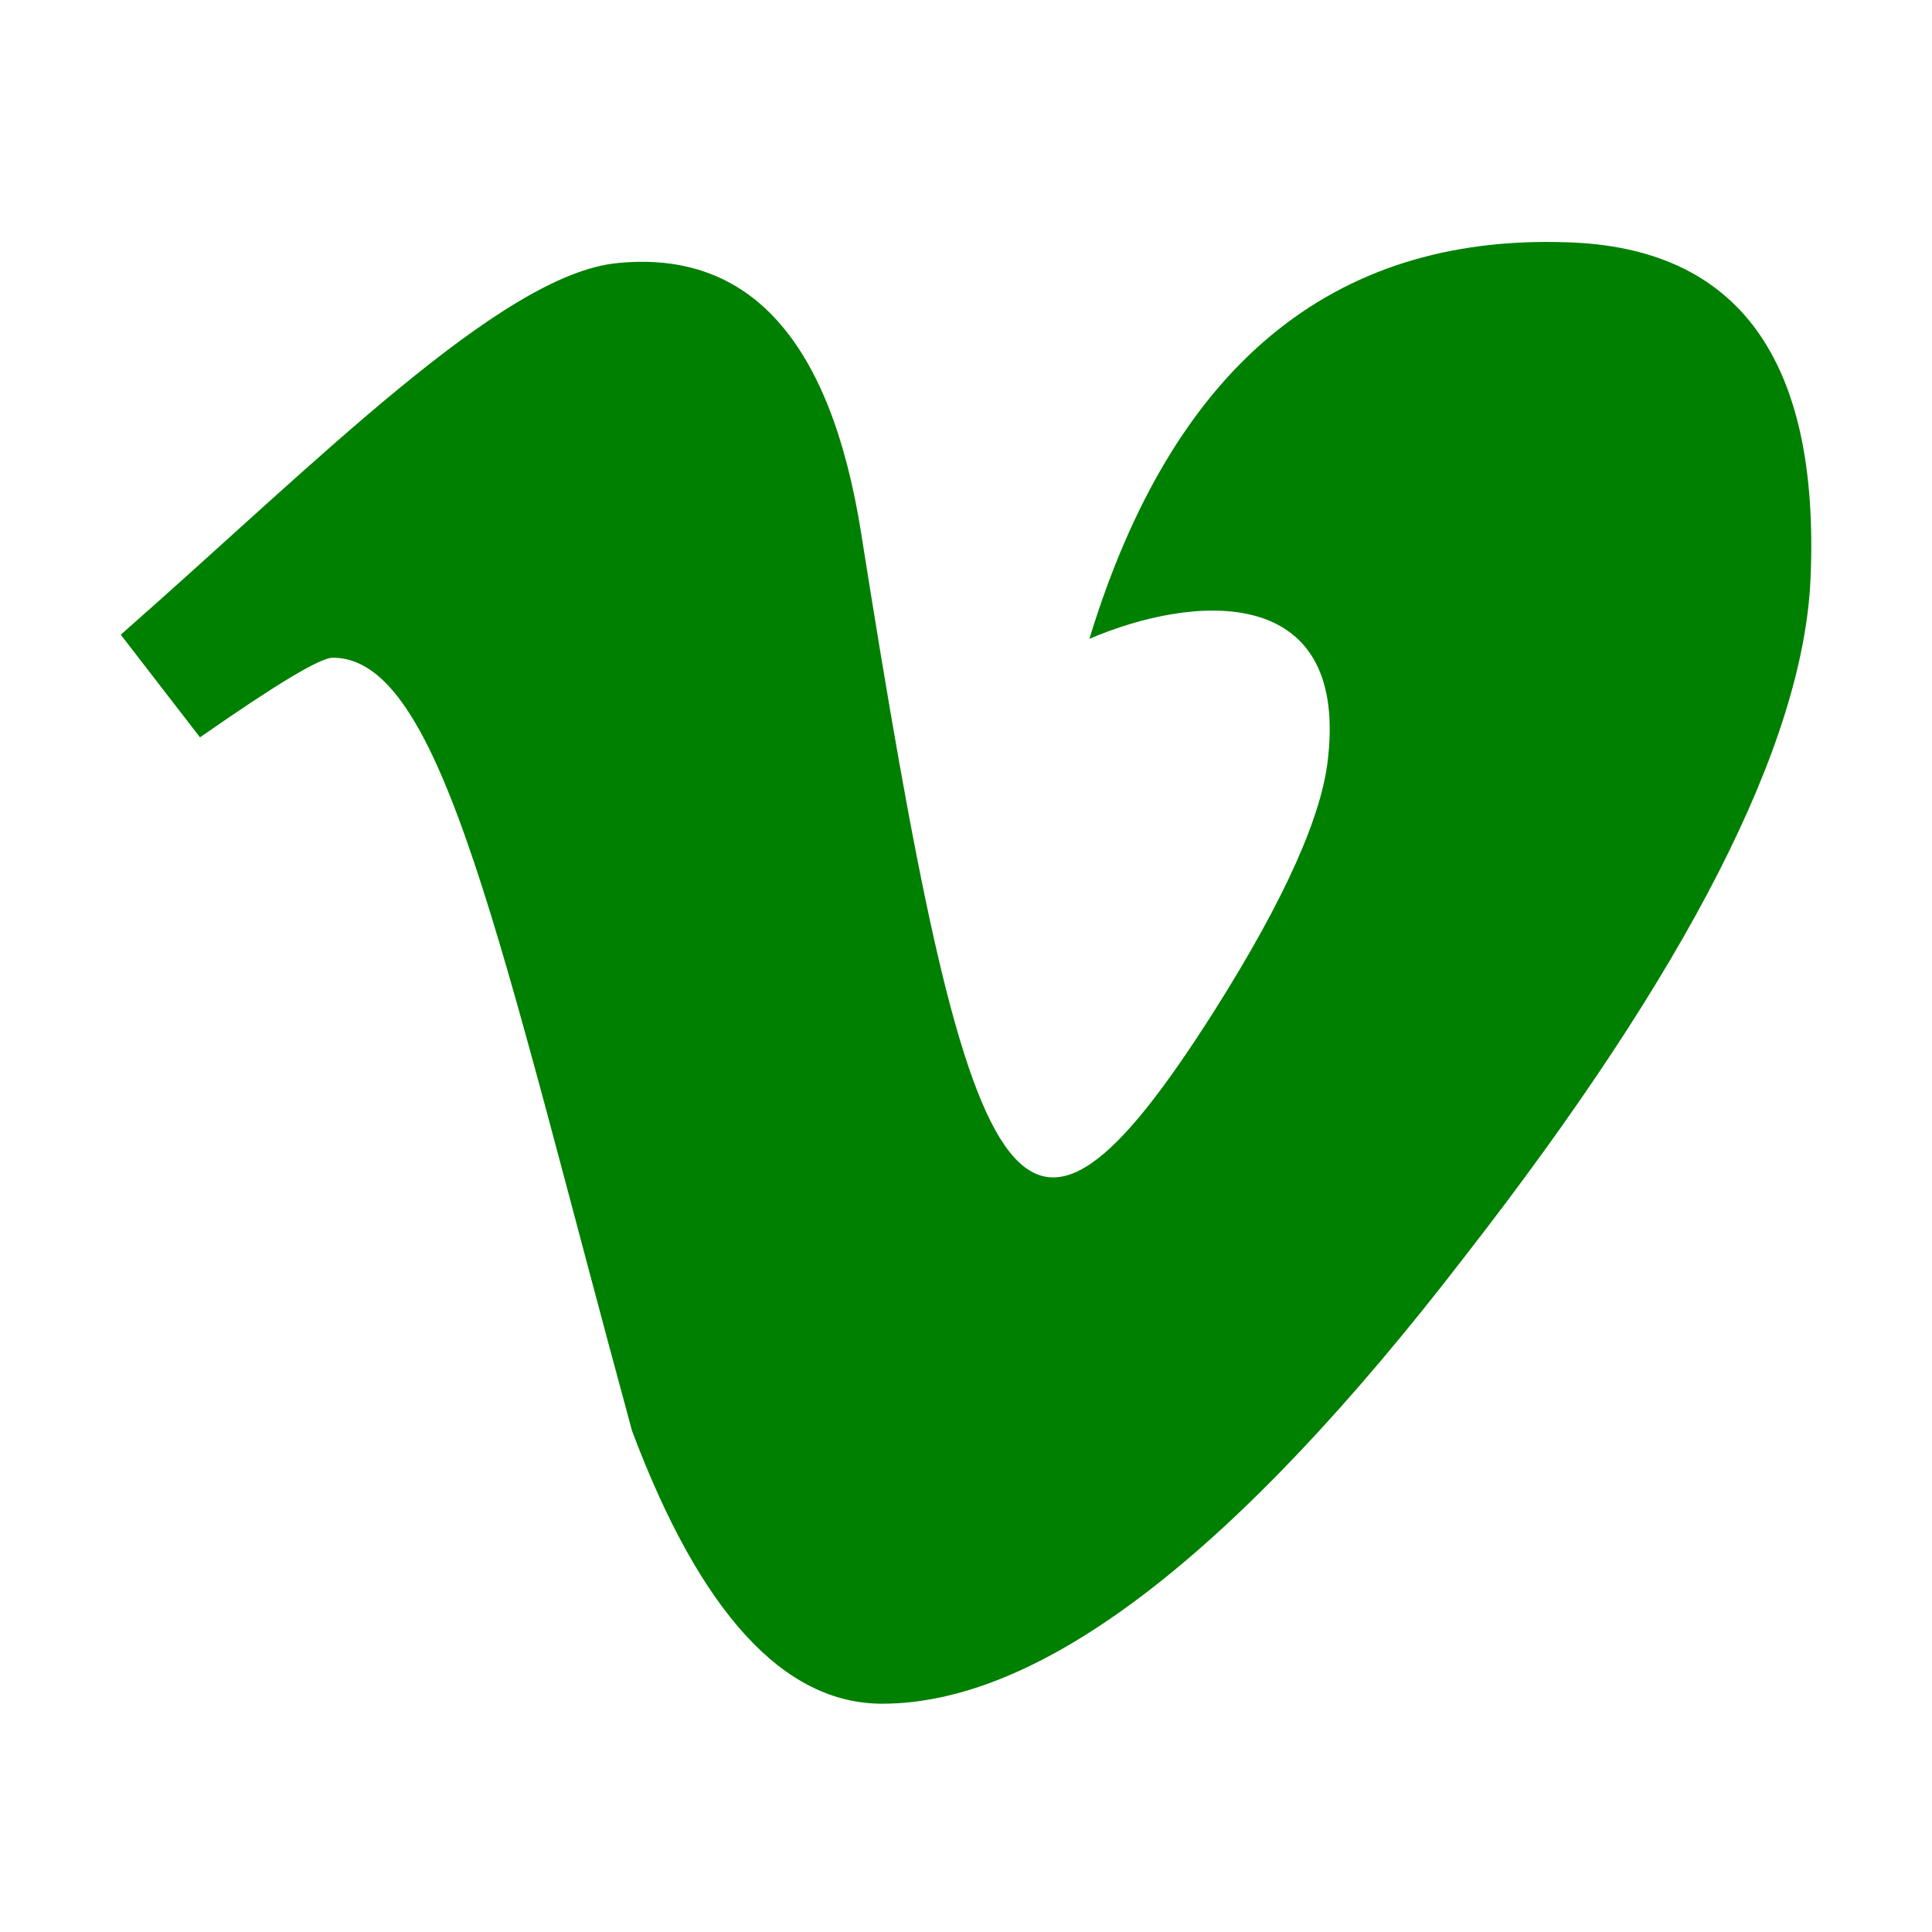
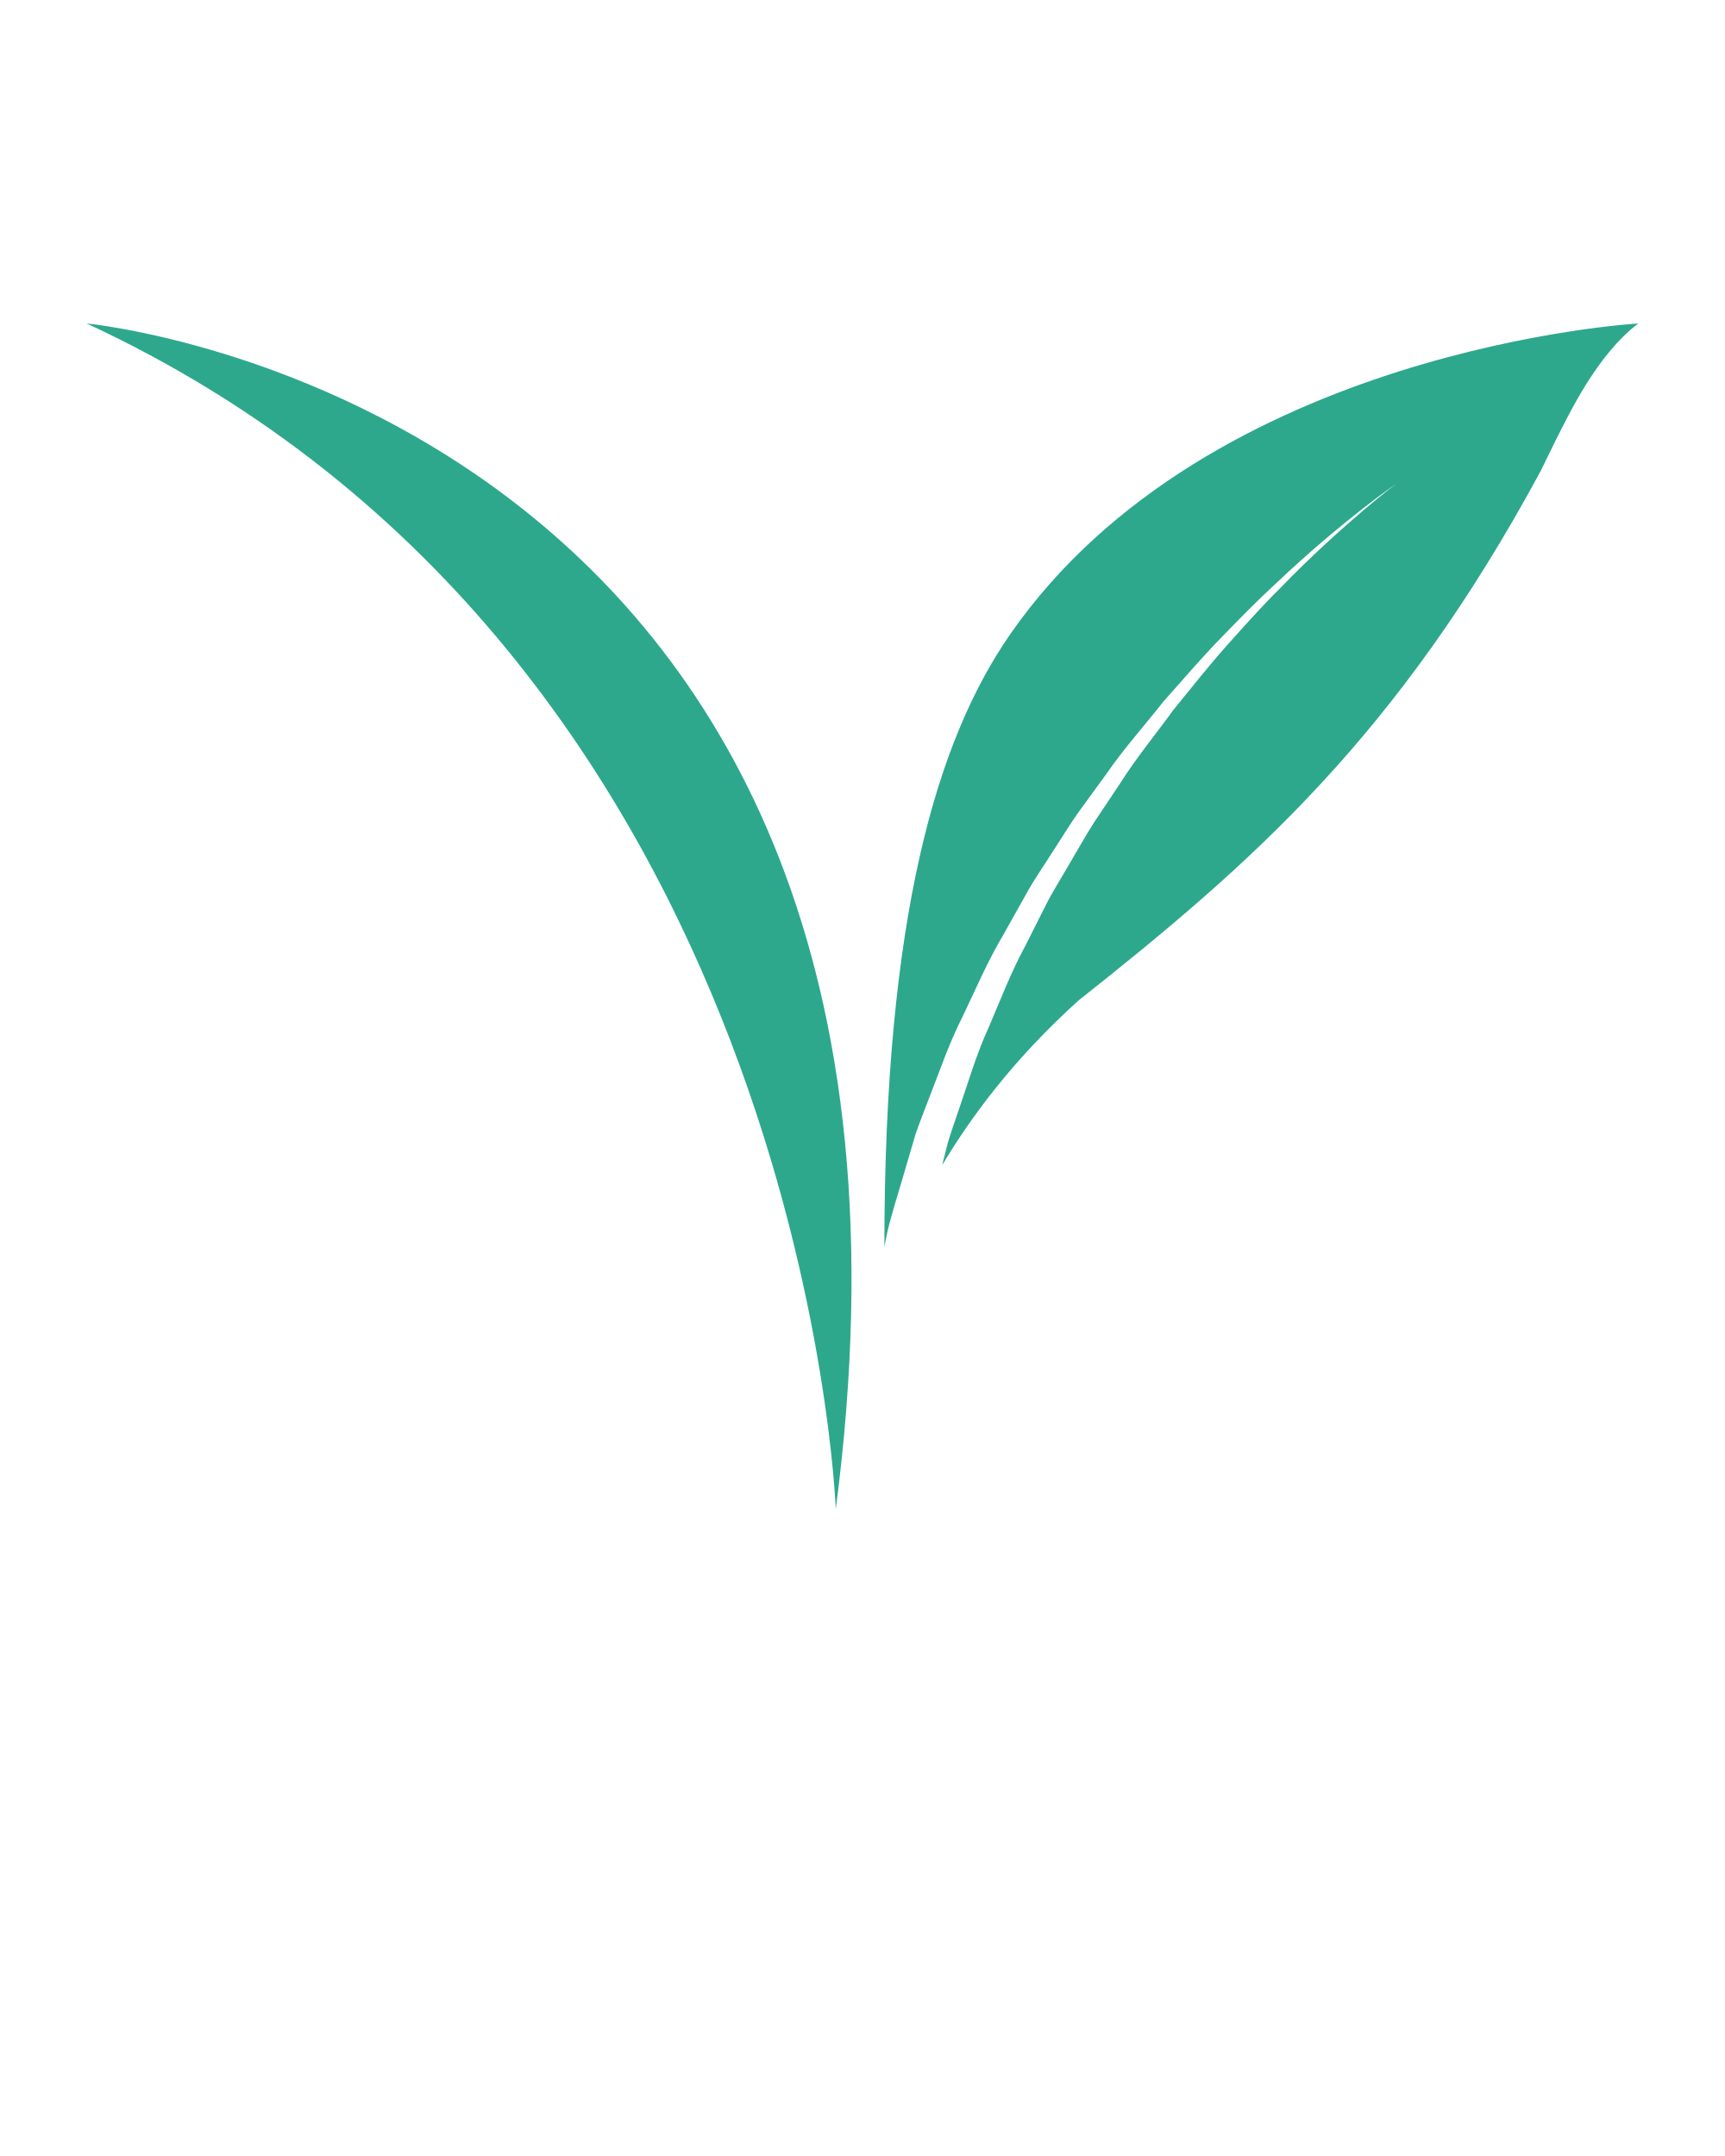
- <svg xmlns="http://www.w3.org/2000/svg" width="32" height="32" preserveAspectRatio="xMidYMid meet" viewBox="0 0 448 512" style="-ms-transform: rotate(360deg); -webkit-transform: rotate(360deg); transform: rotate(360deg);">
-   <path d="M447.8 153.6c-2 43.6-32.4 103.3-91.4 179.1c-60.9 79.2-112.4 118.8-154.6 118.8c-26.1 0-48.2-24.1-66.3-72.3C100.3 250 85.3 174.3 56.2 174.3c-3.4 0-15.1 7.1-35.2 21.1L0 168.2c51.6-45.3 100.9-95.7 131.8-98.5c34.9-3.4 56.3 20.5 64.4 71.5c28.7 181.5 41.4 208.9 93.6 126.7c18.7-29.6 28.8-52.1 30.2-67.6c4.8-45.9-35.8-42.8-63.3-31c22-72.1 64.1-107.1 126.2-105.1c45.8 1.2 67.5 31.1 64.9 89.4z" fill="green" />
-   <rect x="0" y="0" width="32" height="32" fill="rgba(0, 0, 0, 0)" />
+ <svg xmlns="http://www.w3.org/2000/svg" version="1.0" x="0px" y="0px" viewBox="0 0 100 125" enable-background="new 0 0 100 100" xml:space="preserve">
+   <path fill="#2DA88D" d="M48.45,87.499c0,0-1.772-49.417-43.426-68.745C5.024,18.754,56.809,23.627,48.45,87.499z M62.525,58.003  c10.035-7.941,18.488-15.329,26.783-30.683l0,0c0.363-0.745,0.658-1.35,0.855-1.75c0.75-1.458,2.371-4.974,4.812-6.816  c-0.021-0.001-24.873,1.422-36.395,17.992c-4.271,6.14-7.312,16.379-7.312,35.529c0.055-0.26,0.111-0.528,0.166-0.811  c0.248-1.105,0.66-2.32,1.039-3.658c0.197-0.664,0.401-1.363,0.613-2.084c0.244-0.705,0.538-1.43,0.818-2.171  c0.585-1.483,1.115-3.079,1.908-4.629c0.75-1.569,1.453-3.22,2.387-4.787c0.443-0.794,0.889-1.592,1.342-2.395  c0.445-0.8,0.98-1.557,1.471-2.339c0.506-0.771,0.98-1.564,1.51-2.313c0.543-0.742,1.078-1.478,1.613-2.213  c1.029-1.494,2.229-2.824,3.293-4.18c1.143-1.294,2.232-2.556,3.33-3.69c1.104-1.132,2.145-2.204,3.158-3.13  c1.994-1.899,3.771-3.353,5.029-4.345c1.264-0.991,2.025-1.499,2.025-1.499s-0.744,0.54-1.961,1.579  c-1.216,1.042-2.931,2.561-4.837,4.532c-0.978,0.964-1.965,2.07-3.012,3.239c-1.043,1.169-2.072,2.465-3.149,3.793  c-1.002,1.387-2.132,2.748-3.091,4.265c-0.498,0.746-0.998,1.496-1.5,2.249c-0.489,0.761-0.928,1.562-1.392,2.34  c-0.448,0.792-0.942,1.551-1.354,2.355c-0.406,0.808-0.812,1.61-1.211,2.407c-0.854,1.566-1.479,3.22-2.148,4.777  c-0.707,1.541-1.164,3.121-1.672,4.592c-0.246,0.736-0.504,1.445-0.711,2.146c-0.107,0.432-0.211,0.834-0.312,1.244  C56.346,64.665,58.802,61.368,62.525,58.003z" />
</svg>
